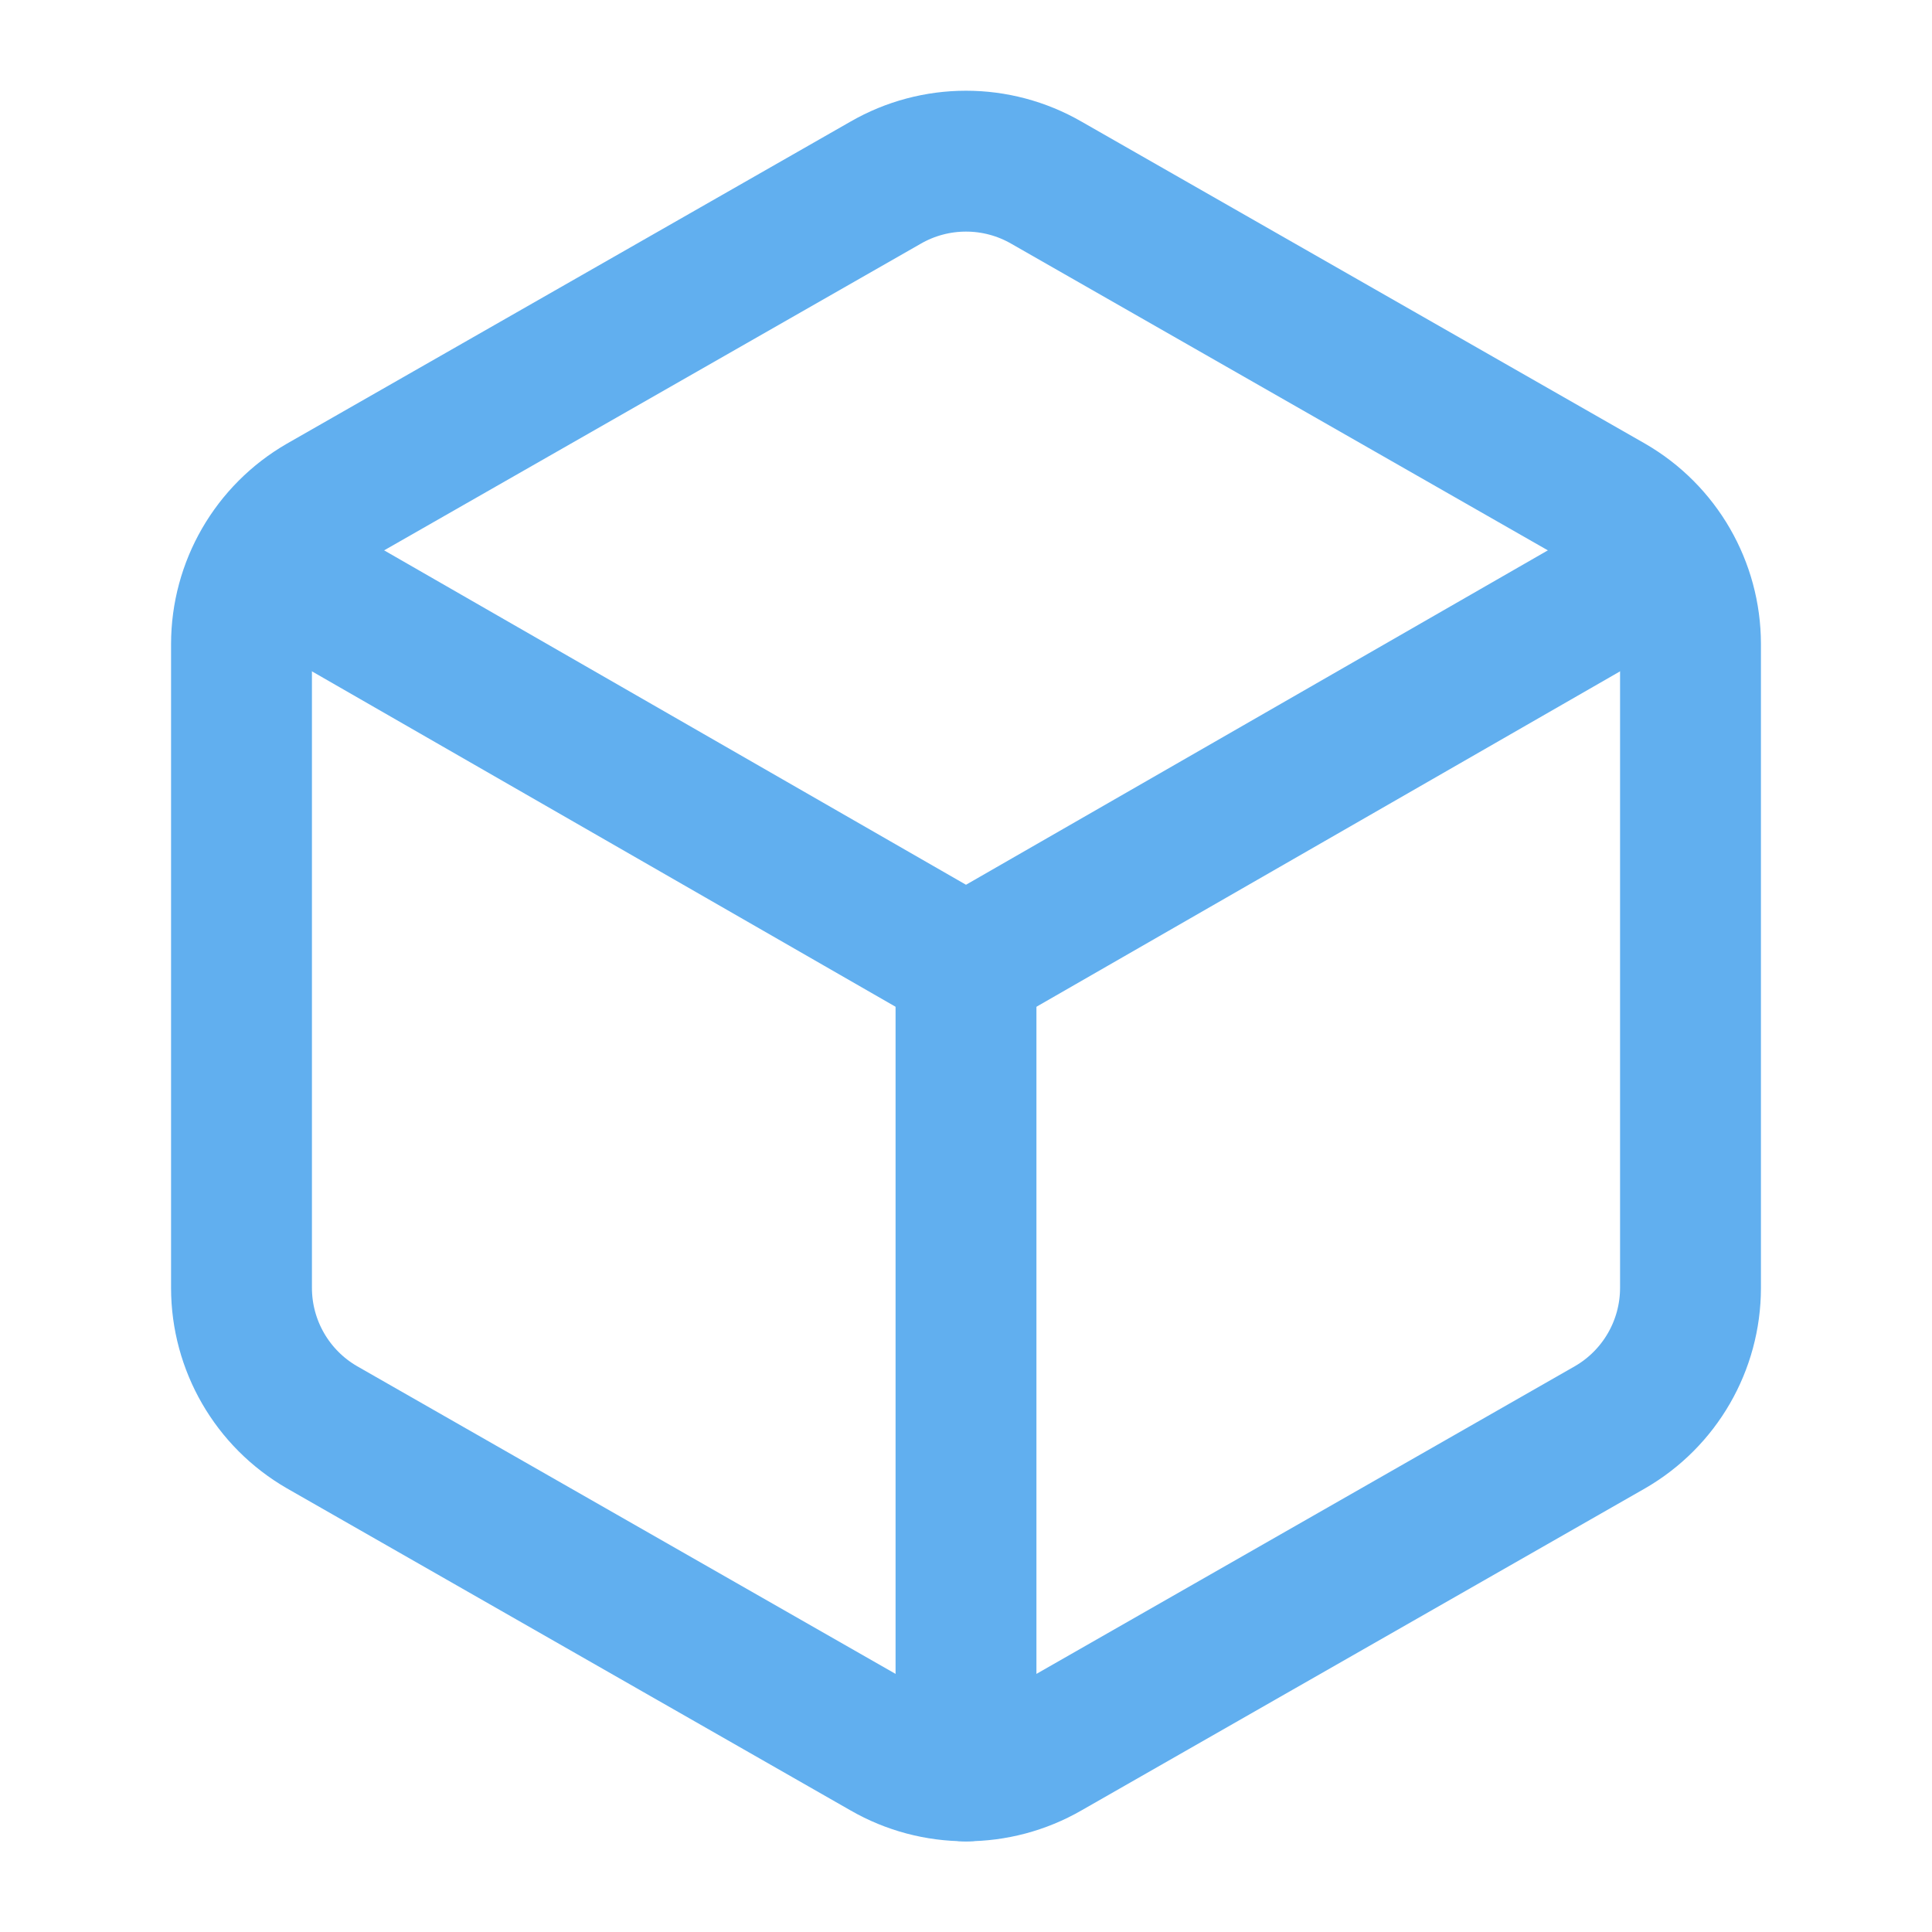
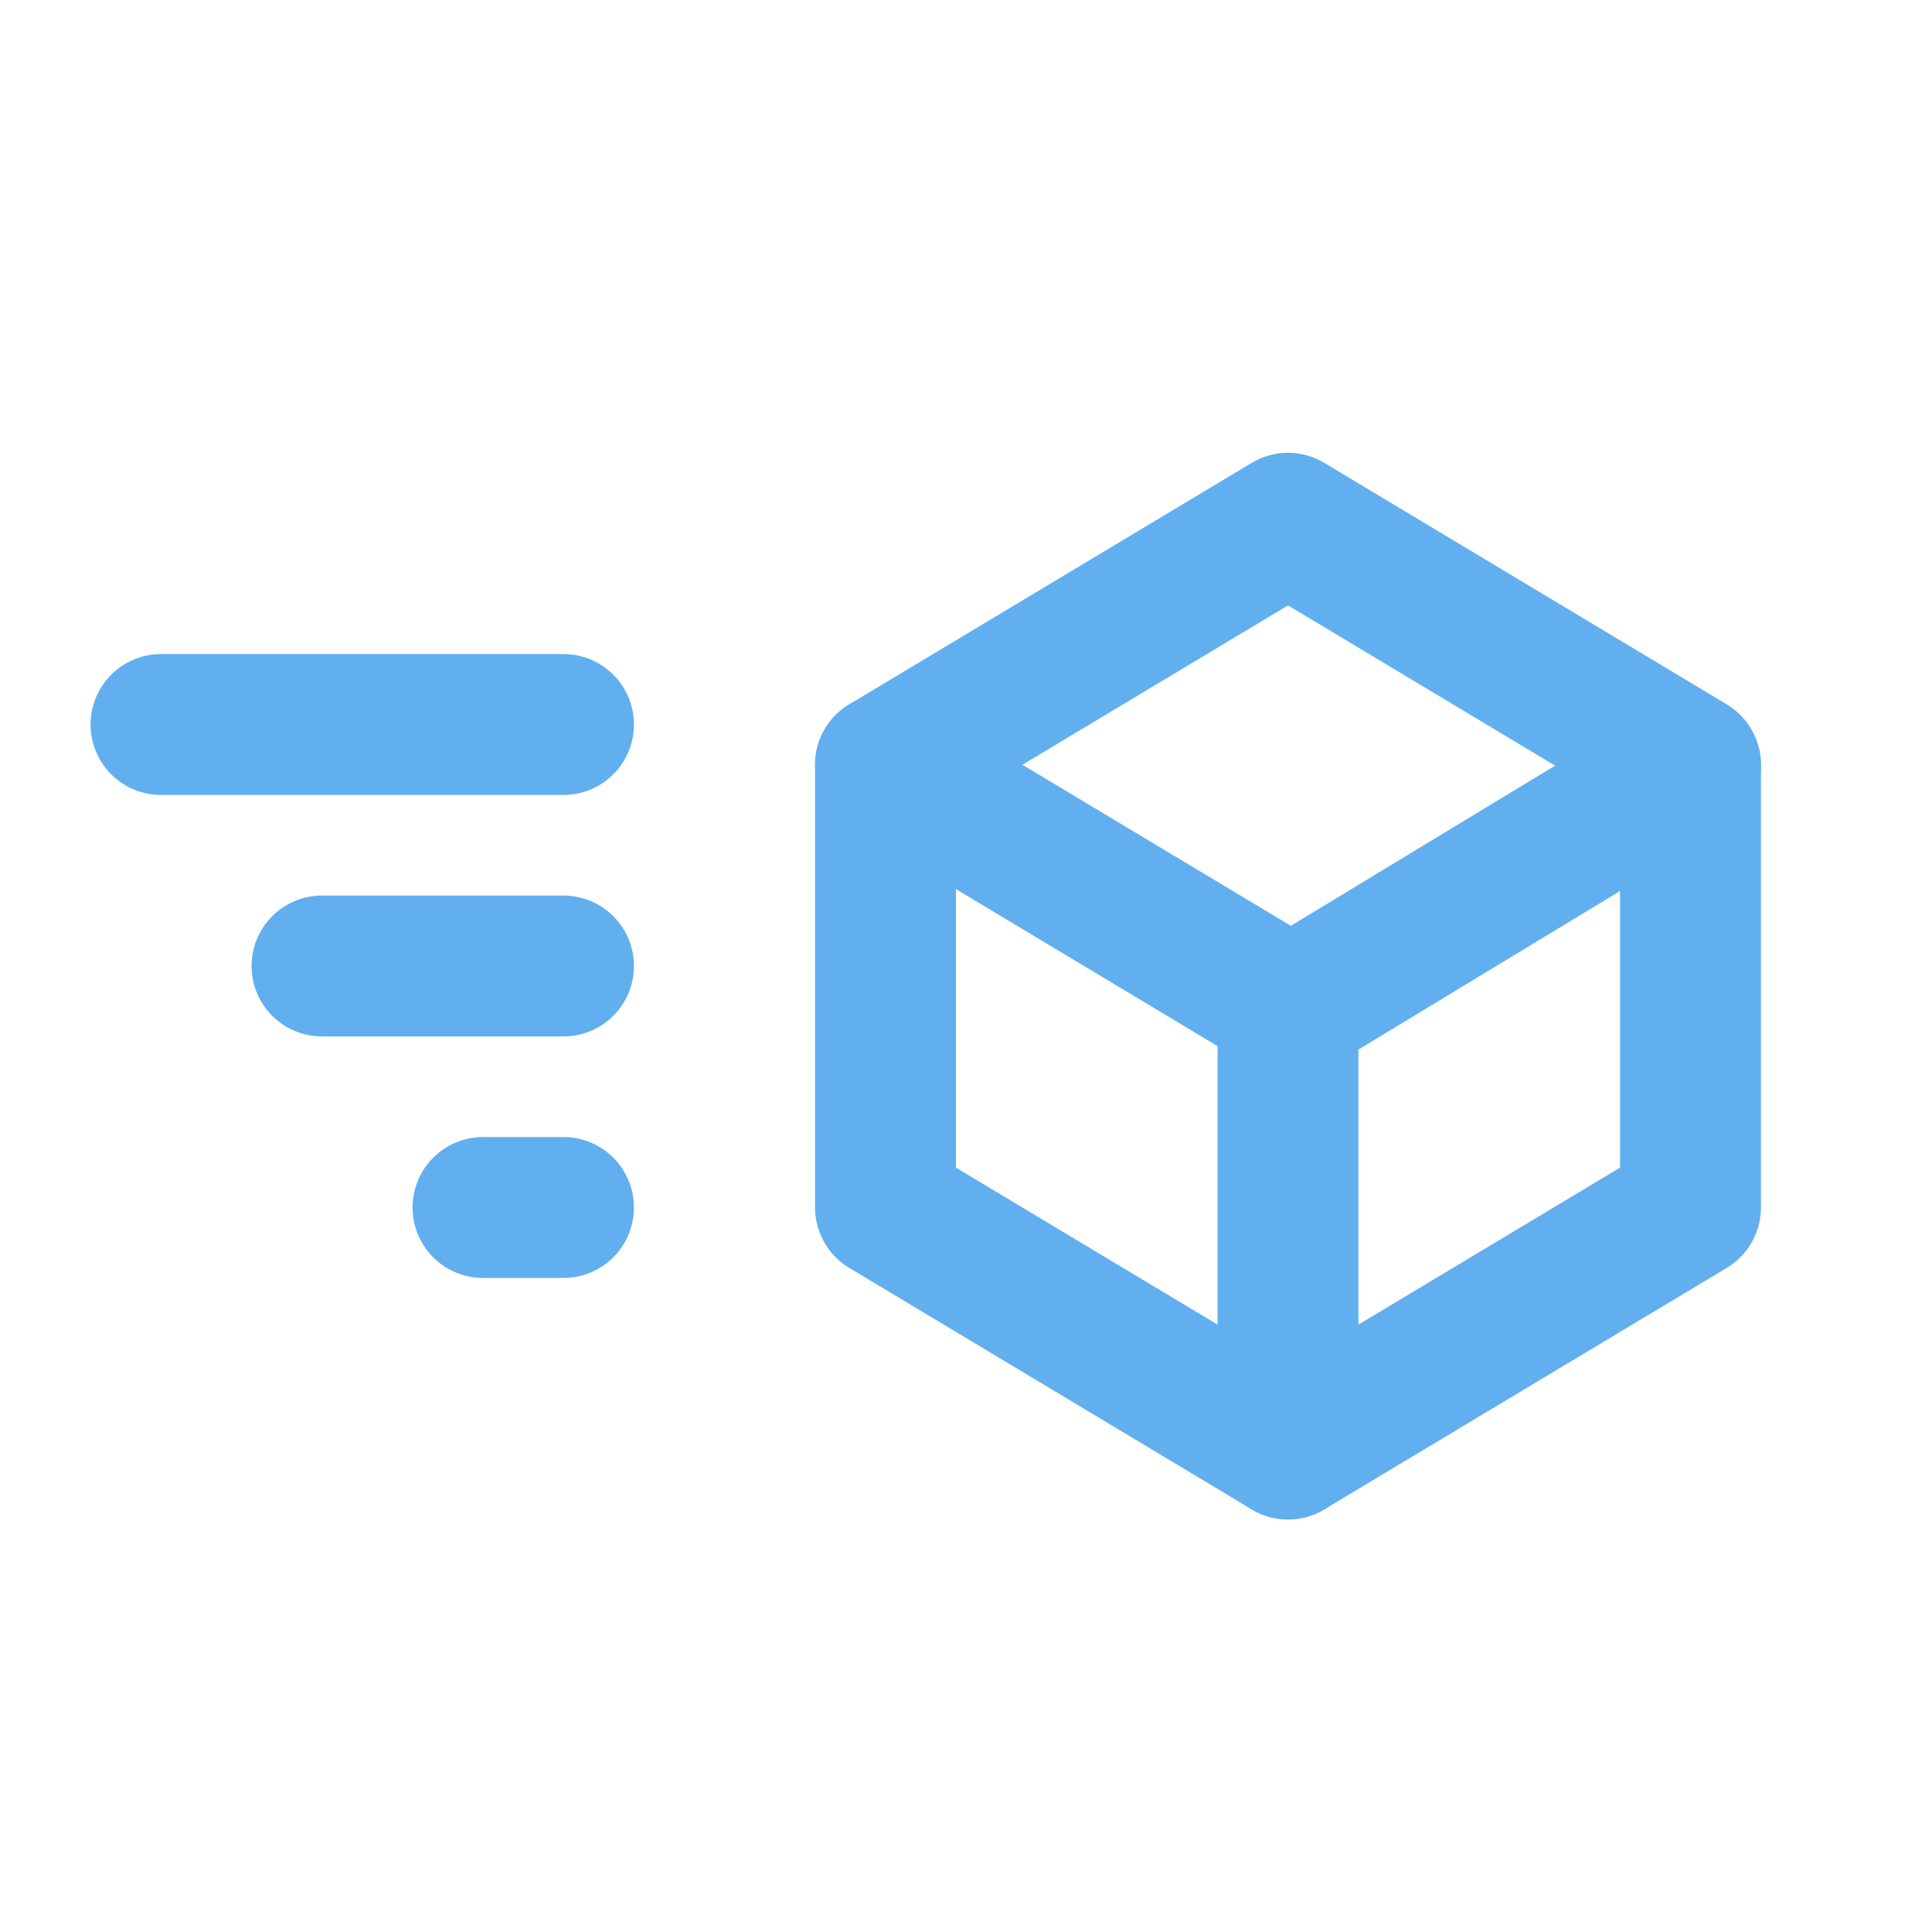
- <svg xmlns="http://www.w3.org/2000/svg" class="lucide lucide-box" width="24" height="24" viewBox="0 0 24 24" fill="none" stroke="#61afef" stroke-width="1.75" stroke-linecap="round" stroke-linejoin="round">
-   <path d="M21 8a2 2 0 0 0-1-1.73l-7-4a2 2 0 0 0-2 0l-7 4A2 2 0 0 0 3 8v8a2 2 0 0 0 1 1.73l7 4a2 2 0 0 0 2 0l7-4A2 2 0 0 0 21 16Z" />
-   <path d="m3.3 7 8.7 5 8.7-5" />
-   <path d="M12 22V12" />
+ <svg xmlns="http://www.w3.org/2000/svg" width="24" height="24" viewBox="0 0 24 24" fill="none" stroke="#61afef" stroke-width="1.75" stroke-linecap="round" stroke-linejoin="round" class="icon icon-tabler icons-tabler-outline icon-tabler-cube-send">
+   <path stroke="none" d="M0 0h24v24H0z" fill="none" />
+   <path d="M16 12.5l-5 -3l5 -3l5 3v5.5l-5 3l0 -5.5" />
+   <path d="M11 9.5v5.5l5 3" />
+   <path d="M16 12.545l5 -3.03" />
+   <path d="M7 9h-5" />
+   <path d="M7 12h-3" />
+   <path d="M7 15h-1" />
</svg>
